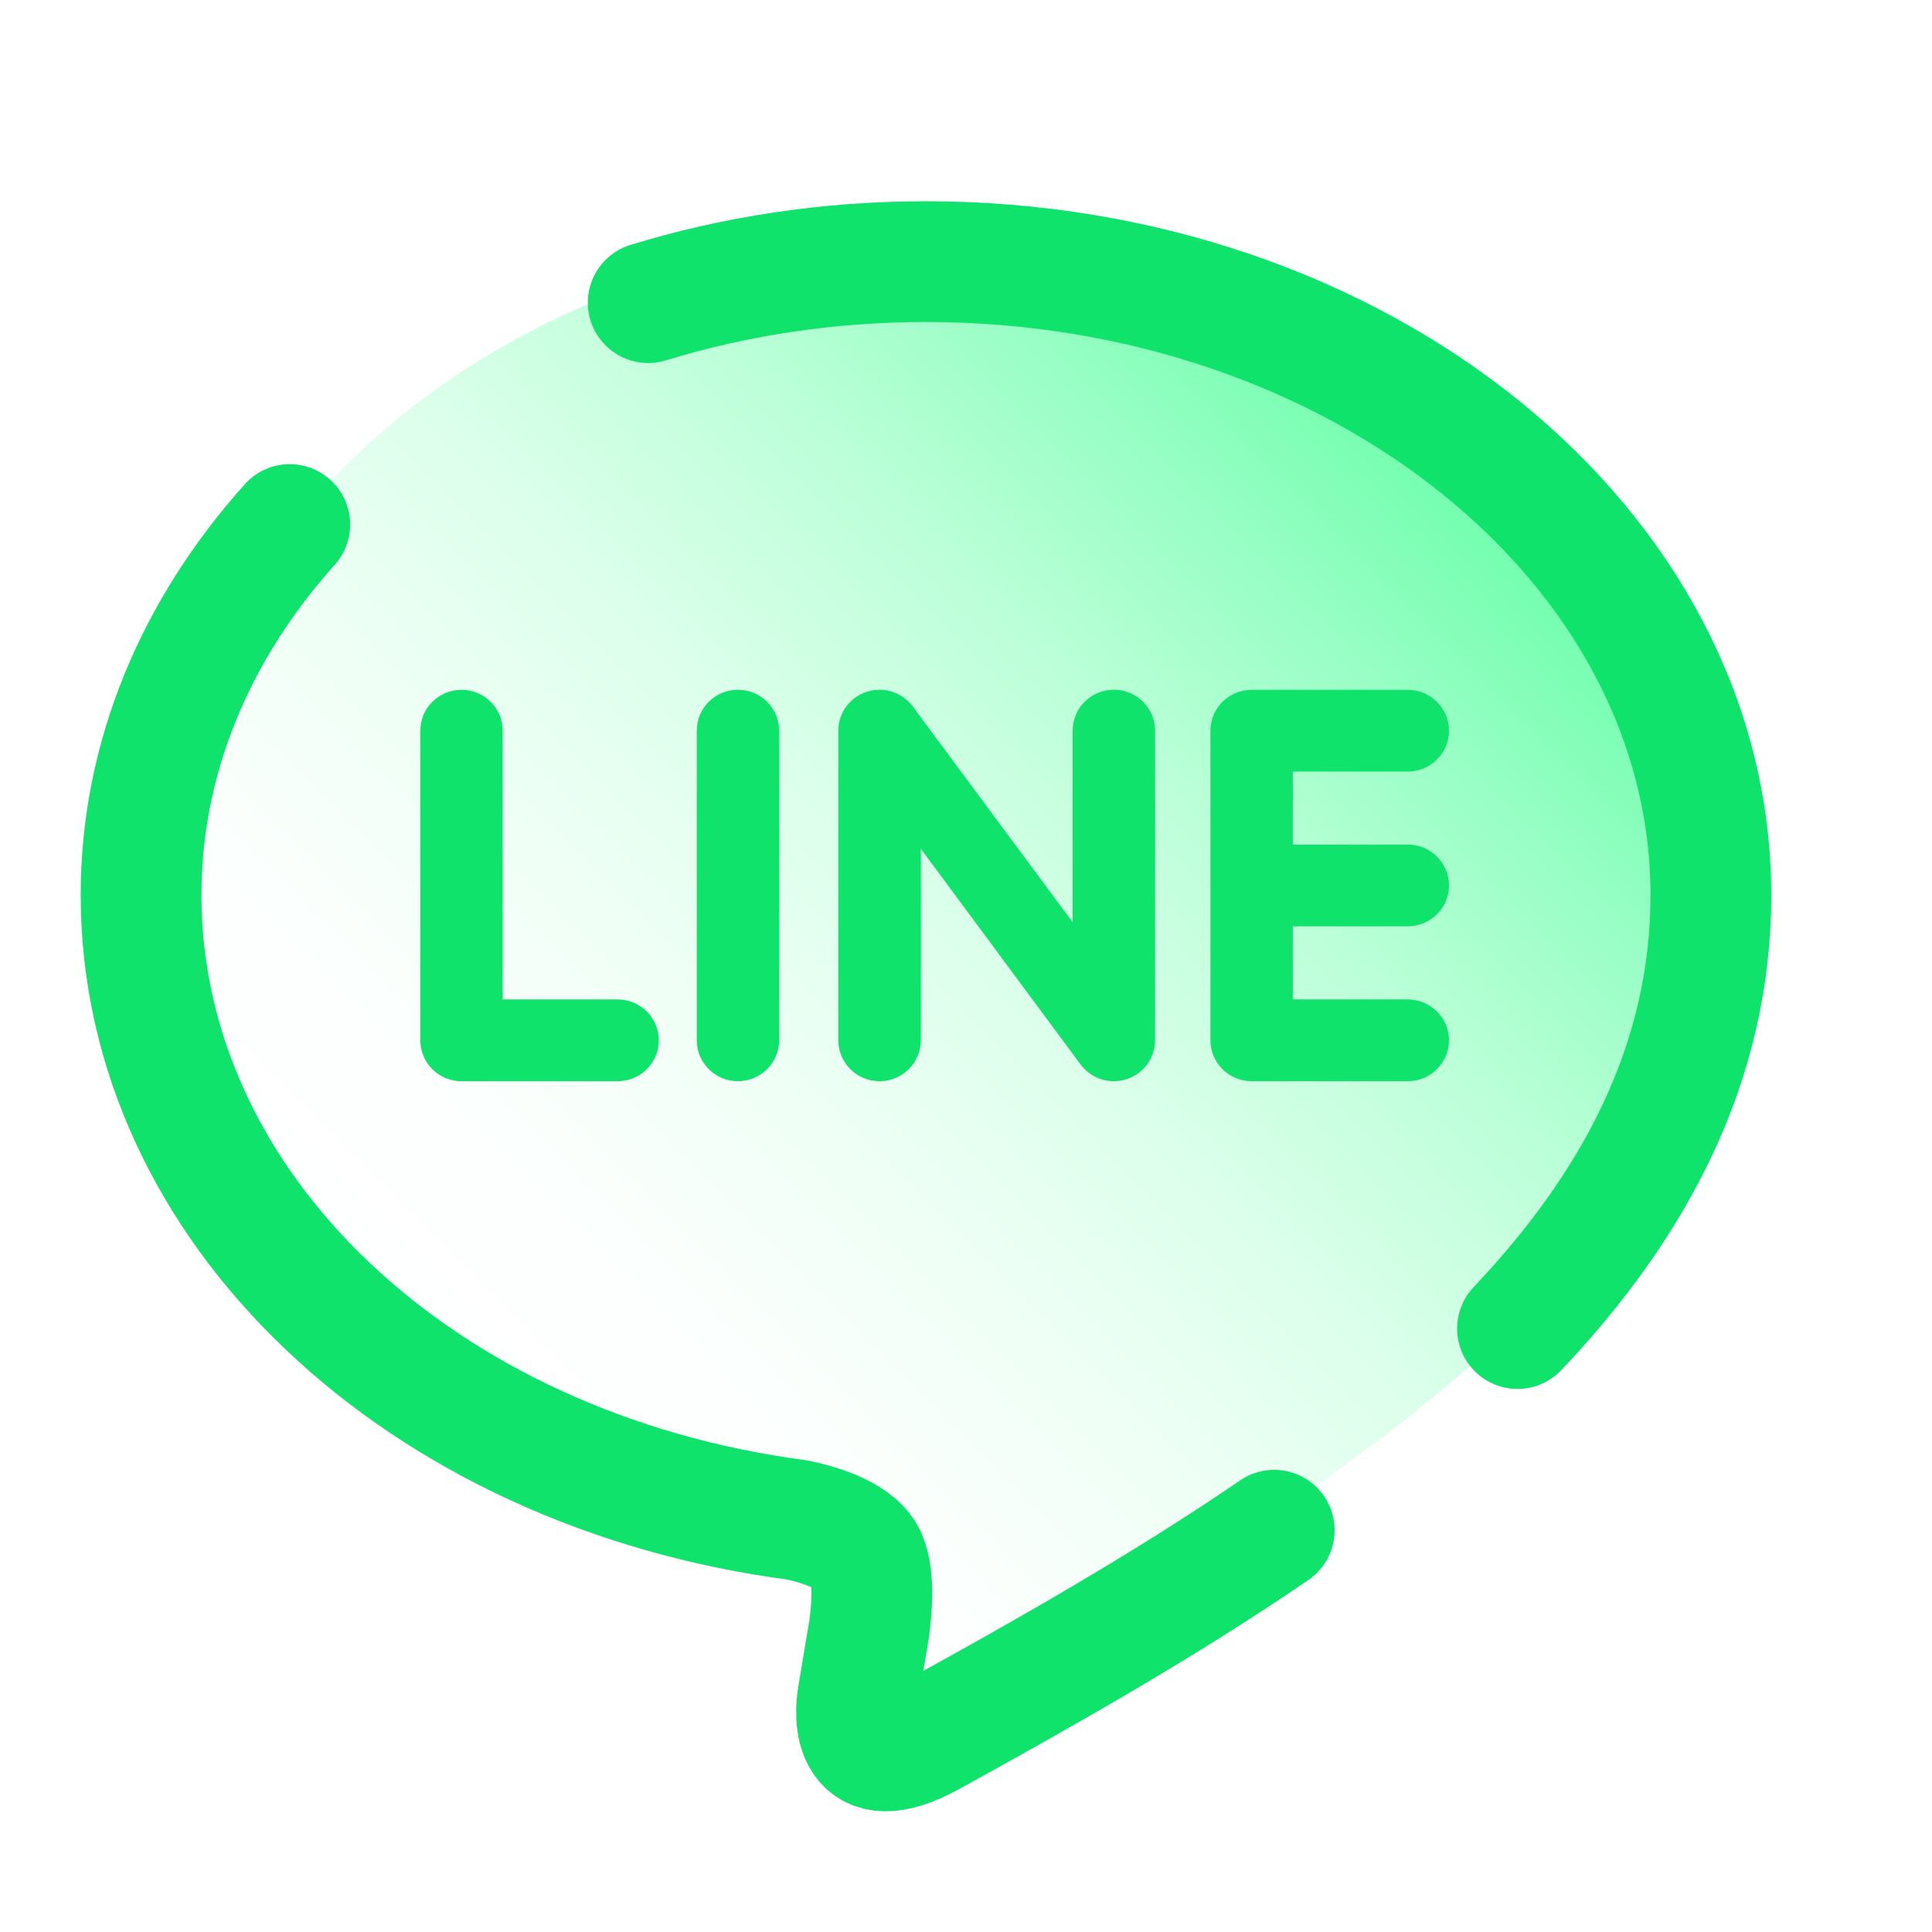
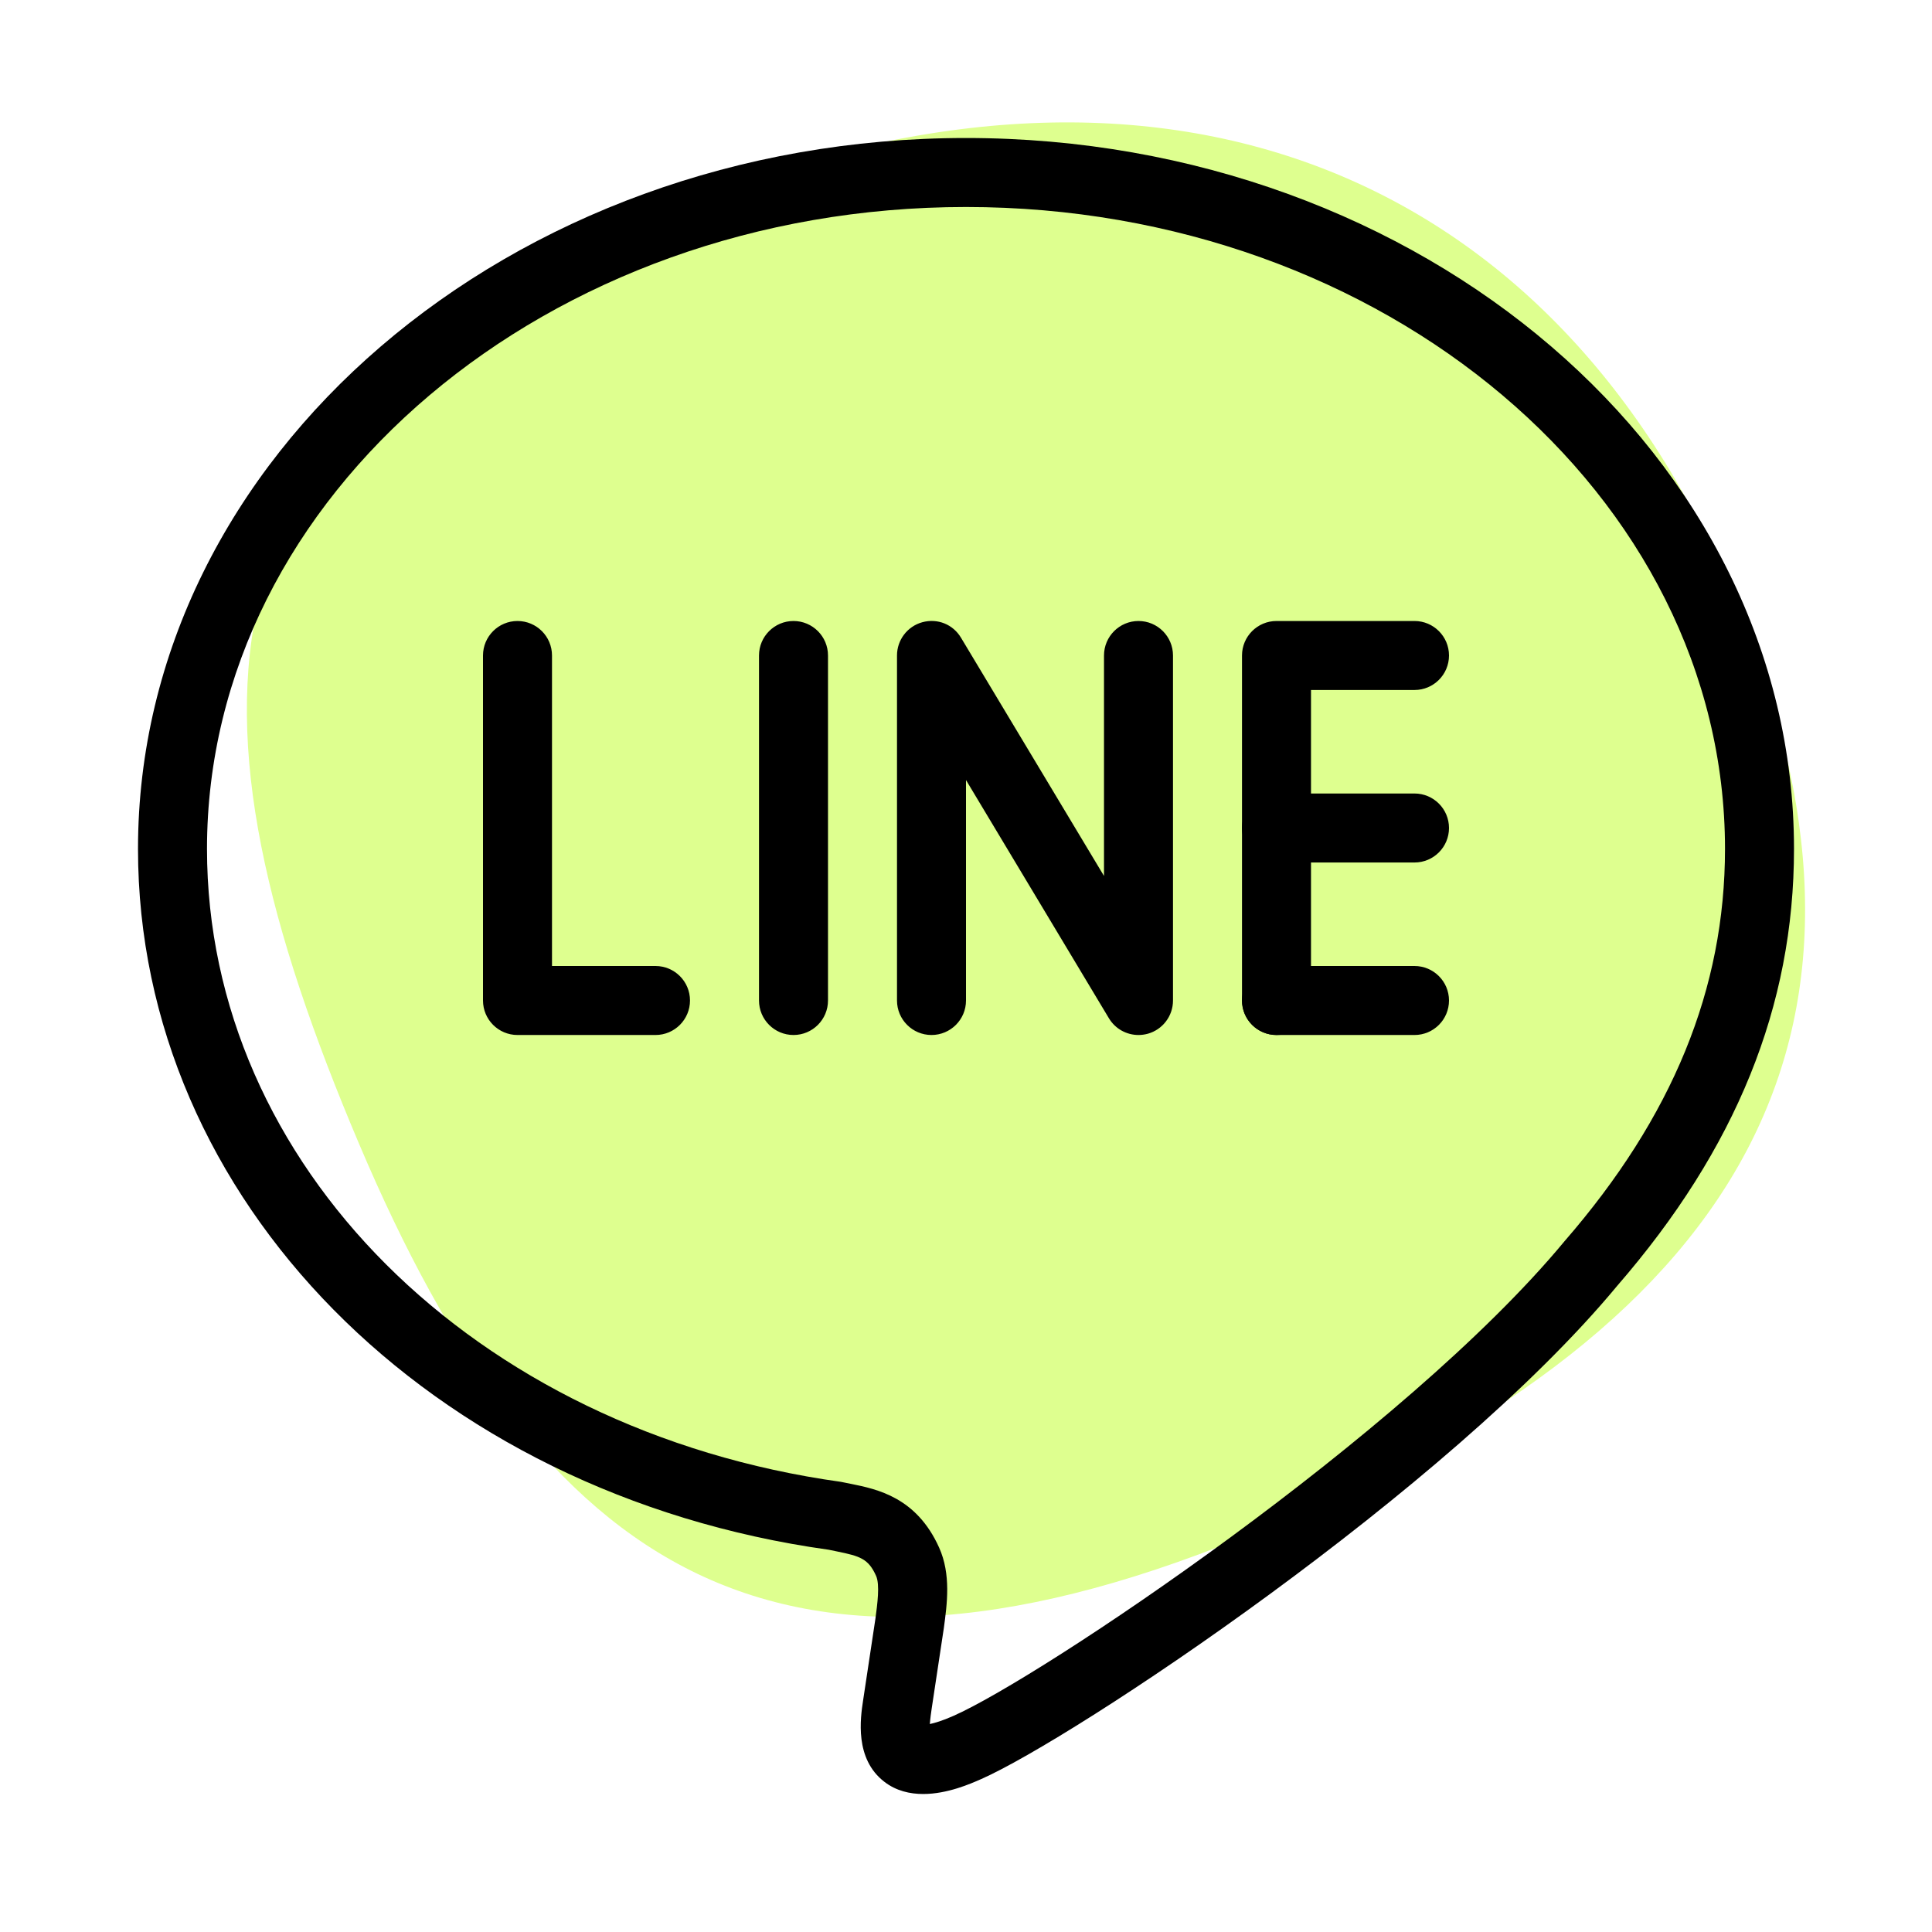
- <svg xmlns="http://www.w3.org/2000/svg" viewBox="0 0 48 48" width="48px" height="48px">
-   <linearGradient id="SVGID_1_" x1="36.303" x2="11.306" y1="9.042" y2="34.039" gradientUnits="userSpaceOnUse">
-     <stop offset="0" stop-color="#60fea4" />
-     <stop offset=".033" stop-color="#6afeaa" />
-     <stop offset=".197" stop-color="#97fec4" />
-     <stop offset=".362" stop-color="#bdffd9" />
-     <stop offset=".525" stop-color="#daffea" />
-     <stop offset=".687" stop-color="#eefff5" />
-     <stop offset=".846" stop-color="#fbfffd" />
-     <stop offset="1" stop-color="#fff" />
-   </linearGradient>
-   <path fill="url(#SVGID_1_)" d="M43.152,21.422c0-8.653-8.723-15.693-19.444-15.693S4.261,12.77,4.261,21.422 c0,7.757,6.917,14.254,16.262,15.483c0.633,0.136,1.496,0.416,1.713,0.953c0.195,0.489,0.128,1.254,0.062,1.748 c0,0-0.227,1.364-0.277,1.655c-0.085,0.489-0.168,2.073,1.79,0.997C32.845,37.292,43.152,31.14,43.152,21.422z" />
-   <path fill="none" stroke="#10e36c" stroke-linecap="round" stroke-linejoin="round" stroke-width="3" d="M7.199,13.032c-2.323,2.59-3.694,5.771-3.694,9.205c0,7.779,6.937,14.294,16.308,15.527 c0.635,0.136,1.5,0.417,1.718,0.956c0.196,0.49,0.128,1.258,0.062,1.753c0,0-0.228,1.368-0.278,1.66 c-0.085,0.49-0.168,2.079,1.795,1c2.843-1.564,5.812-3.244,8.548-5.115" />
-   <path fill="none" stroke="#10e36c" stroke-linecap="round" stroke-linejoin="round" stroke-width="3" d="M37.702,33.008c2.896-3.057,4.804-6.584,4.804-10.771c0-8.677-8.748-15.737-19.499-15.737 c-2.429,0-4.756,0.36-6.903,1.019" />
-   <path fill="#10e36c" d="M15.345,26.863h-3.879c-0.565,0-1.023-0.455-1.023-1.016v-7.694c0-0.56,0.459-1.015,1.023-1.015 c0.565,0,1.023,0.455,1.023,1.015v6.678h2.856c0.565,0,1.023,0.455,1.023,1.015C16.369,26.406,15.91,26.863,15.345,26.863z" />
-   <path fill="#10e36c" d="M19.357,25.846c0,0.56-0.459,1.016-1.023,1.016c-0.565,0-1.023-0.455-1.023-1.016v-7.694 c0-0.56,0.459-1.015,1.023-1.015c0.565,0,1.023,0.455,1.023,1.015V25.846z" />
-   <path fill="#10e36c" d="M28.697,25.846c0,0.439-0.28,0.826-0.7,0.963c-0.106,0.035-0.216,0.053-0.325,0.053 c-0.32,0-0.626-0.152-0.818-0.406l-3.976-5.369v4.759c0,0.56-0.459,1.016-1.025,1.016c-0.565,0-1.025-0.455-1.025-1.016v-7.694 c0-0.437,0.282-0.824,0.7-0.963c0.106-0.035,0.215-0.052,0.325-0.052c0.319,0,0.626,0.152,0.818,0.406l3.978,5.369v-4.761 c0-0.56,0.46-1.015,1.025-1.015s1.023,0.455,1.023,1.015L28.697,25.846z" />
-   <path fill="#10e36c" d="M34.975,20.983c0.565,0,1.025,0.455,1.025,1.016c0,0.56-0.459,1.015-1.025,1.015h-2.856v1.817h2.856 c0.565,0,1.025,0.455,1.025,1.015s-0.46,1.016-1.025,1.016h-3.879c-0.563,0-1.023-0.455-1.023-1.016v-3.845c0-0.001,0-0.001,0-0.001 v-0.001v-3.842c0-0.001,0-0.001,0-0.003c0-0.56,0.459-1.015,1.023-1.015h3.879c0.565,0,1.025,0.455,1.025,1.015 s-0.459,1.015-1.025,1.015h-2.856v1.817h2.856V20.983z" />
+ <svg xmlns="http://www.w3.org/2000/svg" enable-background="new 0 0 28 28" viewBox="0 0 28 28" id="line">
+   <path fill="#deff8f" d="m5.202 16.573c-2.635-6.215-2.65-10.502 4.415-13.497s12.856-.688 15.491 5.527.302 10.544-6.763 13.538-10.509.648-13.143-5.568z" />
+   <path d="m13.38 26c-.193 0-.392-.045-.562-.176-.436-.333-.348-.924-.31-1.176l.179-1.187c.028-.209.067-.495.01-.622-.112-.25-.233-.286-.565-.354l-.122-.025c-5.784-.806-10.01-5.08-10.01-10.157 0-5.681 5.383-10.303 12-10.303s12 4.622 12 10.303c0 2.276-.839 4.347-2.563 6.333-2.451 2.958-7.889 6.565-9.22 7.149-.147.065-.486.215-.837.215zm.62-23c-6.065 0-11 4.173-11 9.303 0 4.573 3.863 8.431 9.187 9.173l.145.029c.378.077.95.193 1.278.923.175.388.116.819.069 1.166l-.175 1.159c-.01.066-.023.158-.028.233.071-.015.181-.047.339-.117 1.237-.542 6.535-4.075 8.859-6.88 1.567-1.804 2.326-3.661 2.326-5.686 0-5.13-4.935-9.303-11-9.303z" />
+   <path d="M9.5 15h-2c-.276 0-.5-.224-.5-.5v-5c0-.276.224-.5.5-.5s.5.224.5.5v4.5h1.5c.276 0 .5.224.5.5s-.224.5-.5.5zM11.5 15c-.276 0-.5-.224-.5-.5v-5c0-.276.224-.5.5-.5s.5.224.5.5v5c0 .276-.224.5-.5.5zM18.5 15c-.276 0-.5-.224-.5-.5v-5c0-.276.224-.5.5-.5h2c.276 0 .5.224.5.5s-.224.5-.5.5h-1.5v4.5c0 .276-.224.5-.5.5zM16.5 15c-.173 0-.337-.089-.429-.243l-2.071-3.452v3.195c0 .276-.224.5-.5.5s-.5-.224-.5-.5v-5c0-.225.15-.422.366-.482.223-.061.447.032.562.225l2.072 3.452v-3.195c0-.276.224-.5.5-.5s.5.224.5.5v5c0 .225-.15.422-.366.482-.045.012-.09.018-.134.018z" />
+   <path d="M20.5 12.5h-2c-.276 0-.5-.224-.5-.5s.224-.5.5-.5h2c.276 0 .5.224.5.5s-.224.5-.5.5zM20.5 15h-2c-.276 0-.5-.224-.5-.5s.224-.5.5-.5h2c.276 0 .5.224.5.5s-.224.5-.5.5z" />
</svg>
